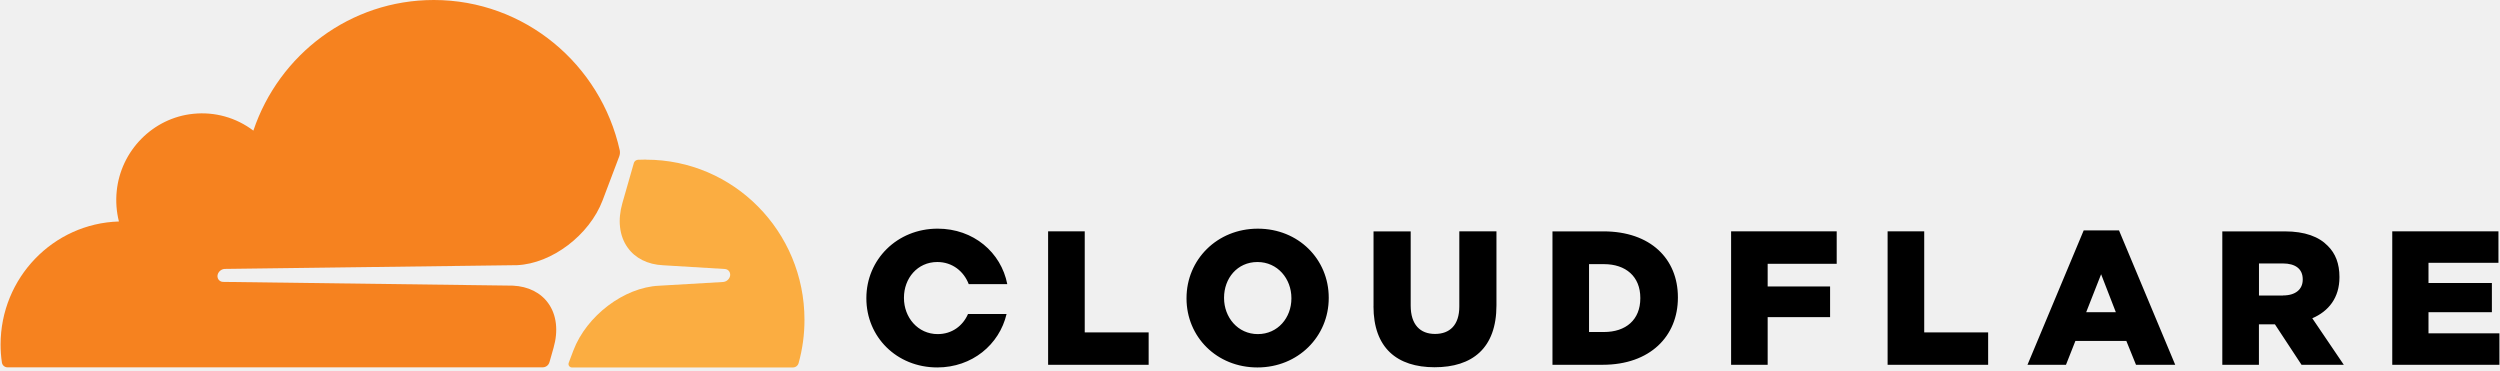
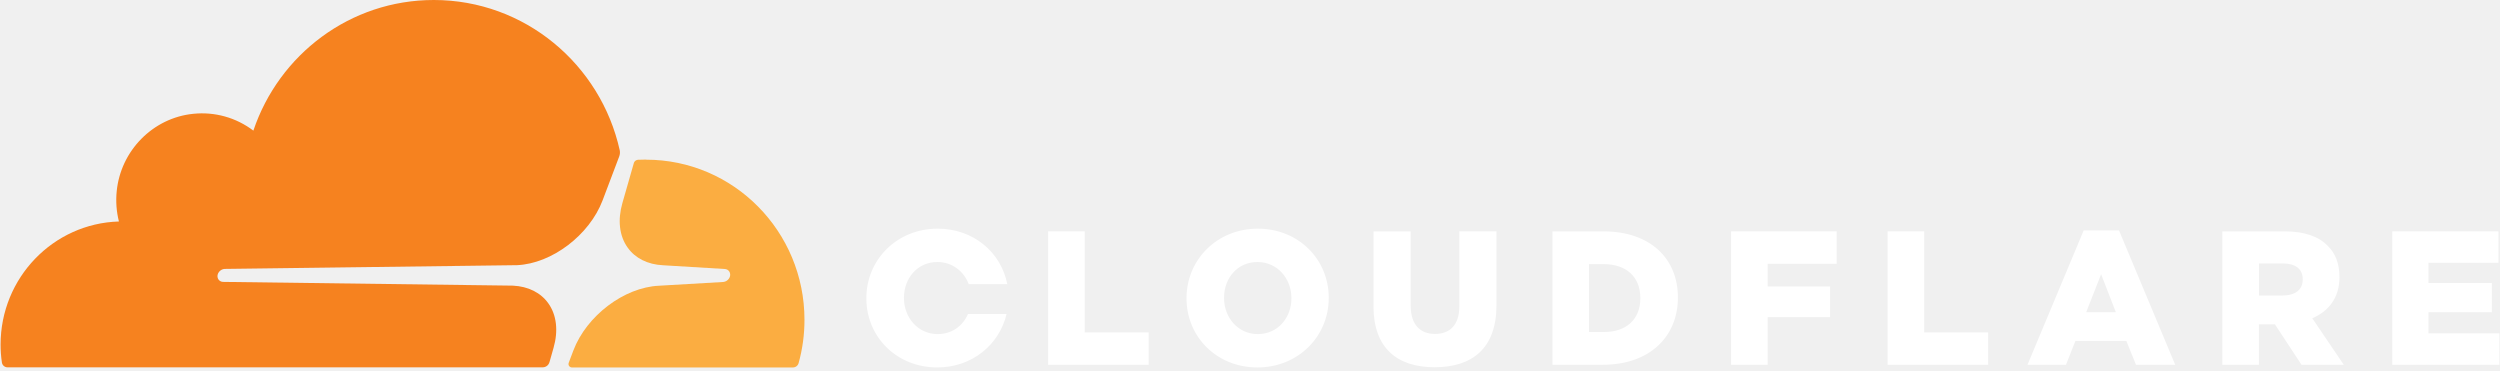
<svg xmlns="http://www.w3.org/2000/svg" width="6.74em" height="1em" viewBox="0 0 512 76">
-   <path d="M214.633 47.4h7.505v20.704h13.096v6.643h-20.6zm28.361 13.751v-.08c0-7.856 6.257-14.218 14.61-14.218c8.35 0 14.529 6.295 14.529 14.138v.08c0 7.853-6.257 14.218-14.61 14.218s-14.531-6.287-14.531-14.138zm21.49 0v-.08c0-3.948-2.82-7.384-6.96-7.384c-4.142 0-6.84 3.356-6.84 7.304v.08c0 3.945 2.816 7.384 6.92 7.384c4.1 0 6.88-3.358 6.88-7.304m16.827 1.602V47.41h7.613v15.197c0 3.945 1.965 5.815 4.982 5.815c3.014 0 4.982-1.8 4.982-5.627V47.4h7.61v15.157c0 8.832-4.983 12.69-12.673 12.69s-12.524-3.948-12.524-12.5m36.674-15.34h10.438c9.658 0 15.262 5.625 15.262 13.508v.08c0 7.882-5.685 13.747-15.42 13.747h-10.28V47.4v.01zm10.546 20.621c4.487 0 7.454-2.497 7.454-6.912v-.08c0-4.377-2.974-6.915-7.454-6.915h-3.055v13.907zM354.575 47.4h21.637v6.646h-14.145v4.643h12.79v6.287h-12.79v9.771h-7.492zm32.068 0h7.502v20.704h13.098v6.643h-20.6zm40.19-.193h7.223l11.517 27.535h-8.036l-1.978-4.884H425.12l-1.928 4.884h-7.888l11.517-27.535zm6.572 16.755l-3.016-7.773l-3.055 7.773zm21.828-16.554h12.79c4.134 0 7 1.099 8.807 2.966c1.594 1.559 2.394 3.677 2.394 6.365v.08c0 4.177-2.206 6.953-5.566 8.393l6.455 9.53h-8.659l-5.446-8.282h-3.283v8.282h-7.502V47.4l.01.01zm12.446 13.126c2.55 0 4.021-1.247 4.021-3.238v-.077c0-2.149-1.54-3.238-4.06-3.238h-4.905v6.566h4.952l-.008-.01zM490.044 47.4h21.758v6.445h-14.334v4.136h12.988v5.984h-12.988v4.337H512v6.445h-21.956zM198.212 64.356c-1.05 2.4-3.263 4.099-6.2 4.099c-4.09 0-6.916-3.439-6.916-7.384v-.083c0-3.948 2.745-7.303 6.839-7.303c3.084 0 5.436 1.917 6.435 4.535h7.898c-1.267-6.503-6.92-11.37-14.263-11.37c-8.343 0-14.61 6.365-14.61 14.219v.08c0 7.853 6.177 14.138 14.532 14.138c7.136 0 12.72-4.679 14.193-10.943h-7.918l.01.01z" />
+   <path fill="white" d="M214.633 47.4h7.505v20.704h13.096v6.643h-20.6zm28.361 13.751v-.08c0-7.856 6.257-14.218 14.61-14.218c8.35 0 14.529 6.295 14.529 14.138v.08c0 7.853-6.257 14.218-14.61 14.218s-14.531-6.287-14.531-14.138zm21.49 0v-.08c0-3.948-2.82-7.384-6.96-7.384c-4.142 0-6.84 3.356-6.84 7.304v.08c0 3.945 2.816 7.384 6.92 7.384c4.1 0 6.88-3.358 6.88-7.304m16.827 1.602V47.41h7.613v15.197c0 3.945 1.965 5.815 4.982 5.815c3.014 0 4.982-1.8 4.982-5.627V47.4h7.61v15.157c0 8.832-4.983 12.69-12.673 12.69s-12.524-3.948-12.524-12.5m36.674-15.34h10.438c9.658 0 15.262 5.625 15.262 13.508v.08c0 7.882-5.685 13.747-15.42 13.747h-10.28V47.4v.01zm10.546 20.621c4.487 0 7.454-2.497 7.454-6.912v-.08c0-4.377-2.974-6.915-7.454-6.915h-3.055v13.907zM354.575 47.4h21.637v6.646h-14.145v4.643h12.79v6.287h-12.79v9.771h-7.492zm32.068 0h7.502v20.704h13.098v6.643h-20.6zm40.19-.193h7.223l11.517 27.535h-8.036l-1.978-4.884H425.12l-1.928 4.884h-7.888l11.517-27.535zm6.572 16.755l-3.016-7.773l-3.055 7.773zm21.828-16.554h12.79c4.134 0 7 1.099 8.807 2.966c1.594 1.559 2.394 3.677 2.394 6.365v.08c0 4.177-2.206 6.953-5.566 8.393l6.455 9.53h-8.659l-5.446-8.282h-3.283v8.282h-7.502V47.4l.01.01zm12.446 13.126c2.55 0 4.021-1.247 4.021-3.238v-.077c0-2.149-1.54-3.238-4.06-3.238h-4.905v6.566h4.952l-.008-.01zM490.044 47.4h21.758v6.445h-14.334v4.136h12.988v5.984h-12.988v4.337H512v6.445h-21.956zM198.212 64.356c-1.05 2.4-3.263 4.099-6.2 4.099c-4.09 0-6.916-3.439-6.916-7.384v-.083c0-3.948 2.745-7.303 6.839-7.303c3.084 0 5.436 1.917 6.435 4.535h7.898c-1.267-6.503-6.92-11.37-14.263-11.37c-8.343 0-14.61 6.365-14.61 14.219v.08c0 7.853 6.177 14.138 14.532 14.138c7.136 0 12.72-4.679 14.193-10.943h-7.918l.01.01z" />
  <path fill="#FBAD41" d="M132.234 32.698c-.552 0-1.097.02-1.641.037a.8.8 0 0 0-.256.06a.92.92 0 0 0-.593.64l-2.334 8.155c-1.006 3.506-.632 6.744 1.06 9.12c1.55 2.2 4.13 3.49 7.263 3.64l12.662.768c.376.02.702.2.9.5c.211.322.258.725.129 1.089a1.61 1.61 0 0 1-1.373 1.069l-13.157.768c-7.147.331-14.838 6.164-17.536 13.277l-.948 2.51a.703.703 0 0 0 .622.958h45.312a1.205 1.205 0 0 0 1.165-.878a33 33 0 0 0 1.204-8.885c0-18.12-14.529-32.808-32.459-32.808" />
  <path fill="#F6821F" d="m112.457 74.235l.838-2.949c1.009-3.506.635-6.744-1.054-9.12c-1.556-2.2-4.134-3.49-7.268-3.64l-59.395-.768a1.17 1.17 0 0 1-.939-.5a1.24 1.24 0 0 1-.13-1.089a1.61 1.61 0 0 1 1.385-1.069l59.95-.768c7.117-.329 14.807-6.164 17.505-13.277l3.419-9.035a2.3 2.3 0 0 0 .1-1.197C122.973 13.199 107.392 0 88.764 0c-17.172 0-31.741 11.199-36.97 26.767A17.37 17.37 0 0 0 39.47 23.32c-8.232.828-14.858 7.534-15.676 15.857a18 18 0 0 0 .452 6.204C10.792 45.78 0 56.92 0 70.608c0 1.238.088 2.457.266 3.647c.073.577.565 1.01 1.147 1.009h109.688a1.43 1.43 0 0 0 1.356-1.05" />
</svg>
